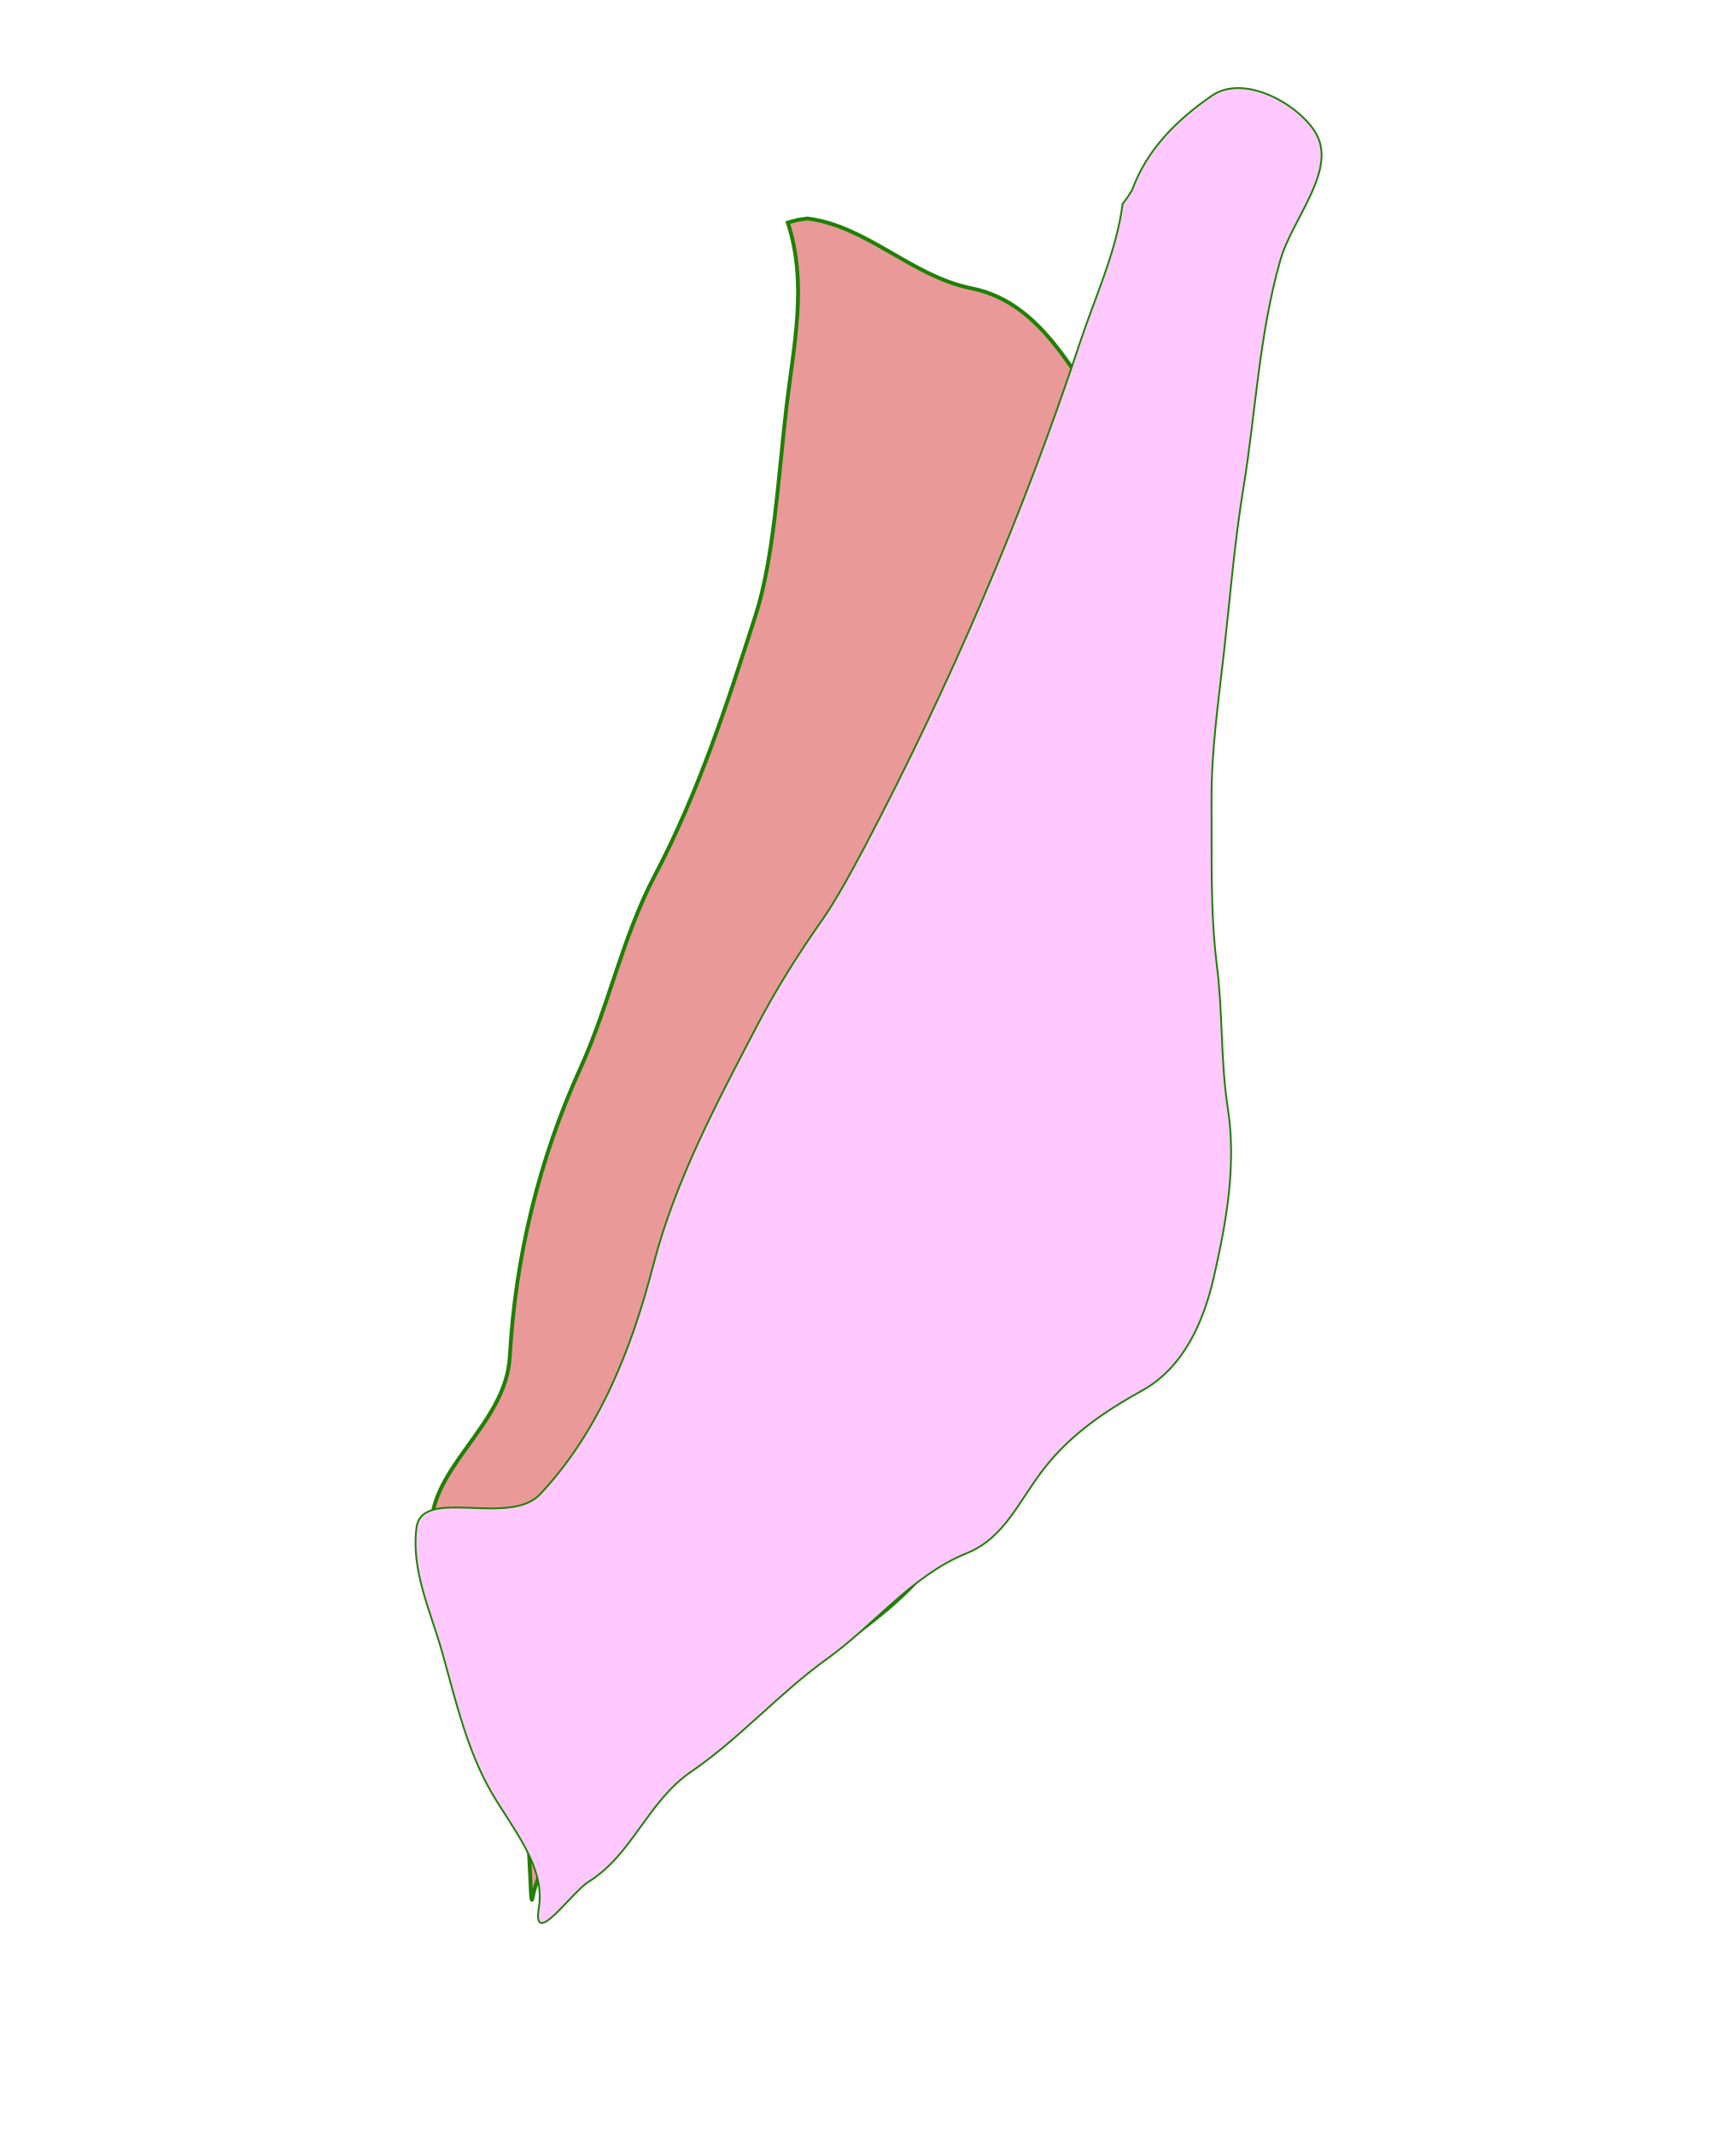
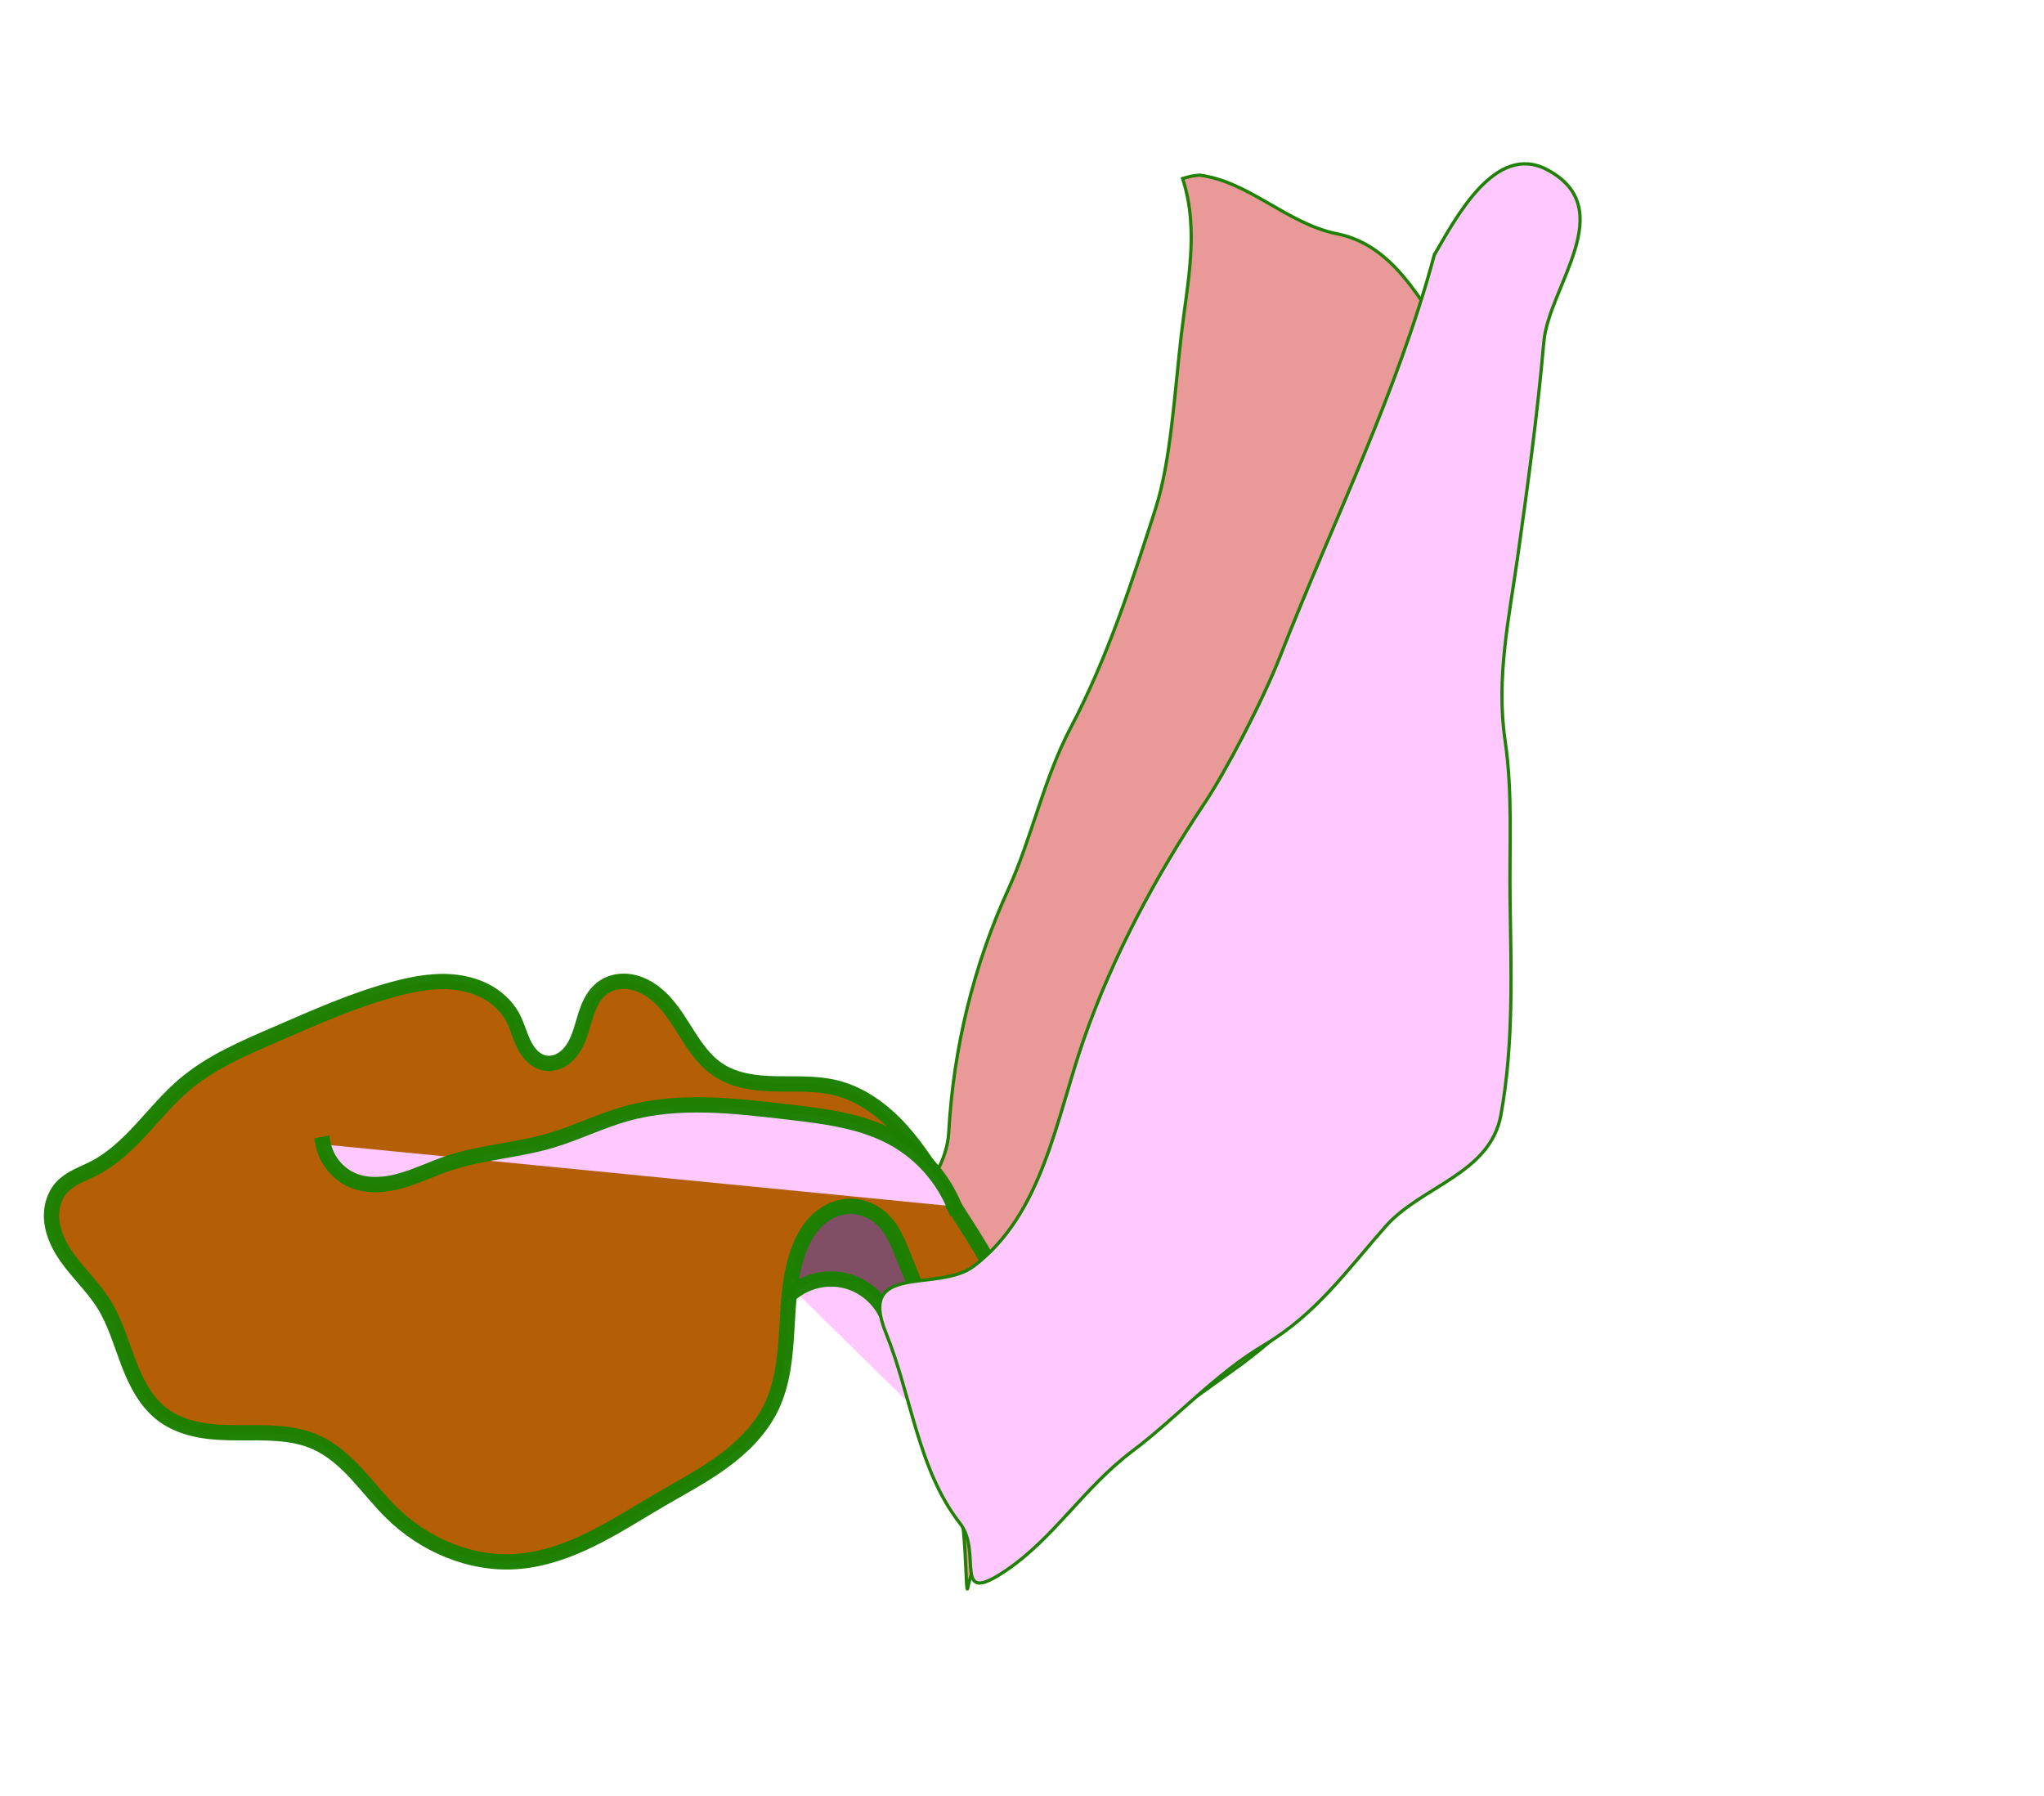
- <svg xmlns="http://www.w3.org/2000/svg" id="svg-stageTest" viewBox="0 0 100 123" fill="none" version="1.1">
+ <svg xmlns="http://www.w3.org/2000/svg" id="svg-stageTest" viewBox="0 0 140 123" fill="none" version="1.1" width="140" height="123">
  <defs id="defs2">
    <linearGradient id="grad" x1="0" y1="0" x2="99" y2="99" gradientUnits="userSpaceOnUse" gradientTransform="matrix(2.323711,0,0,2.323711,-716.1819,-545.6644)">
      <stop offset="0.2" stop-color="rgb(255, 135, 9)" id="stop1" />
      <stop offset="0.7" stop-color="rgb(247, 189, 248)" id="stop2" />
    </linearGradient>
    <path id="pBlomsBladHoved2" d="m 46.263,90.952 c -0.113,1.536 0.202,3.1 0.901,4.473 0.699,1.372 1.779,2.548 3.087,3.359 1.308,0.812 2.841,1.258 4.381,1.275 1.54,0.017 3.082,-0.395 4.408,-1.178 1.826,-1.078 3.176,-2.792 4.417,-4.51 1.241,-1.719 2.441,-3.51 4.087,-4.847 2.04,-1.658 4.63,-2.502 7.222,-2.941 2.592,-0.44 5.231,-0.509 7.842,-0.807 2.612,-0.299 5.248,-0.846 7.529,-2.151 1.141,-0.653 2.181,-1.493 3.003,-2.519 0.822,-1.026 1.421,-2.24 1.662,-3.532 0.249,-1.329 0.118,-2.706 -0.192,-4.023 -0.309,-1.316 -0.793,-2.584 -1.258,-3.854 -0.465,-1.27 -0.913,-2.553 -1.148,-3.885 -0.235,-1.332 -0.249,-2.723 0.147,-4.016 0.381,-1.242 1.123,-2.344 1.952,-3.344 0.829,-1 1.755,-1.918 2.578,-2.923 0.824,-1.005 1.553,-2.117 1.912,-3.366 0.179,-0.624 0.263,-1.279 0.215,-1.927 -0.048,-0.648 -0.231,-1.289 -0.558,-1.85 -0.335,-0.573 -0.813,-1.052 -1.342,-1.452 -0.529,-0.4 -1.11,-0.726 -1.695,-1.041 -1.168,-0.629 -2.397,-1.253 -3.211,-2.301 -0.689,-0.888 -1.018,-2.014 -1.098,-3.135 -0.08,-1.121 0.074,-2.244 0.267,-3.351 0.193,-1.107 0.426,-2.21 0.507,-3.33 0.081,-1.121 0.004,-2.271 -0.406,-3.318 -0.455,-1.161 -1.301,-2.14 -2.288,-2.902 -0.987,-0.762 -2.114,-1.322 -3.258,-1.817 -2.289,-0.99 -4.759,-1.794 -6.526,-3.553 -1.039,-1.035 -1.768,-2.343 -2.33,-3.698 -0.562,-1.355 -0.968,-2.768 -1.449,-4.153 -0.481,-1.385 -1.045,-2.758 -1.886,-3.959 -0.841,-1.201 -1.984,-2.23 -3.363,-2.728 -1.641,-0.593 -3.491,-0.389 -5.115,0.248 -1.624,0.637 -3.056,1.678 -4.415,2.773 -1.358,1.095 -2.669,2.259 -4.141,3.197 -1.472,0.937 -3.137,1.647 -4.88,1.716 -1.89,0.075 -3.717,-0.6 -5.568,-0.989 -0.925,-0.195 -1.874,-0.32 -2.817,-0.243 -0.943,0.077 -1.883,0.366 -2.638,0.935 -0.723,0.545 -1.245,1.322 -1.617,2.148 -0.372,0.826 -0.604,1.706 -0.84,2.581 -0.235,0.875 -0.477,1.753 -0.866,2.572 -0.389,0.818 -0.936,1.58 -1.681,2.095 -0.579,0.4 -1.26,0.639 -1.955,0.75 -0.695,0.11 -1.406,0.096 -2.105,0.02 -1.4,-0.153 -2.765,-0.55 -4.166,-0.685 -2.765,-0.267 -5.589,0.519 -7.929,2.016 -2.34,1.498 -4.205,3.68 -5.5,6.138 -2.59,4.916 -2.886,10.733 -2.329,16.262 0.399,3.966 1.219,7.926 2.879,11.55 1.66,3.624 4.203,6.908 7.57,9.042 1.61,1.021 3.411,1.787 4.779,3.115 1.317,1.279 2.136,2.999 2.609,4.773 0.472,1.774 0.621,3.615 0.765,5.445 0.144,1.83 0.287,3.671 0.748,5.448 0.462,1.776 1.265,3.503 2.566,4.798 1.775,1.766 4.444,2.583 6.904,2.112 2.459,-0.471 4.639,-2.215 5.636,-4.512 z" />
-     <path id="speech" d="M20,1 85,1 85,66 51,98 51,66 20,66z" />
-     <path id="lightning" d="M47.1,0.8 73.3,0.8 61.9,37.2 77.1,37.2 30.7,99.4 45.8,51.9 29,51.9z" />
+     <g id="gBlomstBlad1Left-3-0-4" style="fill:#ffc9ff;fill-opacity:1" transform="matrix(0.7218603,0.8836301,-0.8836301,0.7218603,95.65135,-59.23217)">
+       <path style="fill:#804f65;fill-opacity:1;stroke:none;stroke-width:0.918;stroke-linecap:square;stroke-opacity:0.98" d="m 93.266,107.95 c -0.536,0.056 -1.082,0.004 -1.598,-0.151 -0.59,-0.178 -1.131,-0.486 -1.691,-0.745 -0.657,-0.304 -1.342,-0.541 -2.028,-0.77 -3.35,-1.115 -6.764,-2.036 -10.094,-3.212 -0.427,-0.151 -0.855,-0.307 -1.302,-0.381 -0.447,-0.074 -0.919,-0.062 -1.336,0.114 -0.289,0.122 -0.542,0.319 -0.758,0.548 -0.574,0.61 -0.879,1.443 -0.934,2.279 -0.055,0.836 0.127,1.674 0.429,2.455 0.174,0.451 0.398,0.9 0.765,1.214 0.3,0.257 0.698,0.412 1.09,0.371 0.344,-0.036 0.66,-0.218 0.906,-0.461 0.246,-0.243 0.426,-0.544 0.578,-0.854 0.227,-0.461 0.409,-0.967 0.789,-1.313 0.38,-0.346 0.911,-0.483 1.424,-0.497 0.514,-0.014 1.023,0.082 1.533,0.144 2.93,0.356 5.938,-0.411 8.835,0.155 0.507,0.099 1.005,0.238 1.498,0.396 0.642,0.205 1.273,0.441 1.892,0.707 z" id="pBlomstLeftMainSkygge-4-2-3" transform="matrix(0.8968348,0,0,1,8.960308,-0.1322917)" />
+       <path style="fill:#b45f06;fill-opacity:1;stroke:#1b8000;stroke-width:0.918;stroke-linecap:square;stroke-opacity:0.98" d="m 94.192,107.95 c -0.988,-2.777 -3.038,-5.161 -5.636,-6.553 -2.993,-1.604 -6.492,-1.864 -9.864,-2.264 -1.578,-0.187 -3.162,-0.412 -4.75,-0.334 -1.587,0.078 -3.201,0.483 -4.471,1.439 -0.959,0.722 -1.67,1.715 -2.448,2.629 -0.778,0.914 -1.685,1.79 -2.832,2.143 -0.752,0.232 -1.556,0.221 -2.339,0.146 -0.783,-0.075 -1.561,-0.213 -2.347,-0.229 -0.786,-0.017 -1.597,0.096 -2.279,0.489 -0.341,0.196 -0.645,0.461 -0.867,0.785 -0.223,0.324 -0.362,0.709 -0.376,1.102 -0.019,0.507 0.167,1.003 0.417,1.445 0.25,0.442 0.564,0.844 0.833,1.275 0.269,0.43 0.498,0.901 0.548,1.407 0.025,0.253 0.004,0.511 -0.076,0.752 -0.08,0.241 -0.221,0.463 -0.415,0.627 -0.225,0.19 -0.514,0.296 -0.807,0.33 -0.293,0.034 -0.59,-8.6e-4 -0.877,-0.068 -0.574,-0.134 -1.115,-0.394 -1.694,-0.504 -0.64,-0.121 -1.31,-0.052 -1.926,0.16 -0.616,0.213 -1.178,0.566 -1.665,1 -0.973,0.867 -1.629,2.032 -2.167,3.219 -1.048,2.311 -1.711,4.774 -2.404,7.215 -0.578,2.038 -1.186,4.107 -1.147,6.225 0.023,1.24 0.267,2.463 0.441,3.691 0.173,1.228 0.274,2.488 0.013,3.7 -0.079,0.365 -0.19,0.723 -0.269,1.089 -0.079,0.365 -0.126,0.743 -0.074,1.113 0.094,0.671 0.516,1.27 1.064,1.668 0.548,0.398 1.214,0.611 1.885,0.707 1.342,0.193 2.715,-0.055 4.06,0.112 1.265,0.158 2.451,0.675 3.66,1.078 1.209,0.403 2.514,0.695 3.751,0.389 0.768,-0.19 1.467,-0.604 2.073,-1.111 0.607,-0.508 1.128,-1.109 1.629,-1.721 1.002,-1.224 1.988,-2.545 3.404,-3.25 0.932,-0.464 1.986,-0.625 3.025,-0.687 1.039,-0.062 2.084,-0.033 3.119,-0.148 2.745,-0.303 5.409,-1.695 7.002,-3.951 0.915,-1.295 1.457,-2.821 1.811,-4.366 0.354,-1.546 0.53,-3.126 0.779,-4.692 0.229,-1.443 0.521,-2.88 0.599,-4.339 0.078,-1.459 -0.068,-2.959 -0.679,-4.286 -0.676,-1.47 -1.87,-2.629 -3.062,-3.723 -1.191,-1.095 -2.429,-2.188 -3.234,-3.591 -0.363,-0.632 -0.632,-1.332 -0.664,-2.059 -0.032,-0.728 0.192,-1.474 0.668,-2.025 0.476,-0.552 1.185,-0.88 1.911,-0.938 0.726,-0.058 1.445,0.144 2.14,0.361 z" id="pBlomstLeftMain-2-2-5" />
+       <path style="fill-opacity:1;stroke:#1b8000;stroke-width:0.918;stroke-linecap:square;stroke-opacity:0.98" d="m 79.904,99.483 c -1.741,-0.532 -3.659,-0.464 -5.359,0.188 -2.092,0.804 -3.755,2.412 -5.364,3.971 -2.339,2.266 -4.755,4.596 -6.059,7.58 -0.641,1.468 -0.99,3.049 -1.612,4.525 -0.823,1.955 -2.11,3.695 -2.853,5.682 -0.347,0.927 -0.571,1.898 -0.965,2.806 -0.393,0.908 -0.989,1.775 -1.865,2.235 -0.853,0.447 -1.925,0.447 -2.778,0" id="pBlomstLeftMainSti-8-3-5" transform="translate(-0.3968738,-0.2645833)" />
+       <path style="fill-opacity:1;stroke:#1b8000;stroke-width:0.918;stroke-linecap:square;stroke-opacity:0.98" d="m 77.364,109.846 c 0.056,-1.092 0.631,-2.145 1.518,-2.784 0.76,-0.547 1.735,-0.787 2.663,-0.659 0.423,0.059 0.833,0.189 1.254,0.265 1.237,0.222 2.504,-0.045 3.761,-0.056 1.908,-0.018 3.765,0.55 5.634,0.934 0.393,0.081 0.8,0.158 1.135,0.378 0.072,0.047 0.14,0.1 0.203,0.159" id="path15-8-6-2" />
+     </g>
+     <path id="speech" d="M 20,1 H 85 V 66 L 51,98 V 66 H 20 Z" />
+     <path id="lightning" d="M 47.1,0.8 H 73.3 L 61.9,37.2 H 77.1 L 30.7,99.4 45.8,51.9 H 29 Z" />
  </defs>
-   <path style="opacity:1;fill:#ea9999;fill-opacity:1;stroke:#1b8000;stroke-width:0.104;stroke-linecap:square;stroke-dasharray:none;stroke-opacity:0.98" d="m 328.316,237.016 c 0.544,1.657 0.157,3.339 -0.038,5.012 -0.224,1.926 -0.338,4.074 -0.832,5.617 -0.769,2.404 -1.553,4.812 -2.73,7.05 -0.877,1.666 -1.242,3.52 -2.013,5.214 -1.122,2.464 -1.764,5.118 -1.914,7.815 -0.106,1.9 -2.326,3.079 -2.11,4.85 0.285,2.332 1.103,4.554 2.277,6.572 0.441,0.758 0.36,3.692 0.448,3.236 0.386,-2.012 2.409,-2.172 3.762,-3.356 1.487,-1.301 3.12,-2.451 4.749,-3.621 1.637,-1.176 3.263,-2.596 3.33,-4.887 0.05,-1.692 0.513,-3.388 0.93,-5.034 0.419,-1.657 0.693,-3.331 1.052,-5.019 0.706,-3.315 1.453,-6.618 1.805,-10.007 0.26,-2.507 1.953,-5.577 0.302,-7.603 -1.194,-1.466 -1.996,-3.647 -4.043,-4.058 -1.62,-0.325 -2.83,-1.687 -4.439,-1.89 0,0 -0.258,0.035 -0.258,0.035 0,0 -0.276,0.073 -0.276,0.073 z" id="pUtspring2VenstreToppen" display="inline" transform="matrix(2.127775,0,0,2.127775,-653.1937,-491.4964)" />
-   <path style="opacity:1;fill:#ffc9ff;fill-opacity:1;stroke:#1b8000;stroke-width:0.104;stroke-linecap:square;stroke-dasharray:none;stroke-opacity:0.98" d="m 64.681,11.75 c -0.358,2.759 -1.585,5.351 -2.46,7.997 -3.307,10.002 -7.499,19.715 -12.391,29.021 -0.878,1.67 -1.808,3.31 -2.437,4.203 -1.376,1.952 -2.654,3.974 -3.768,6.108 -2.323,4.451 -4.734,8.961 -5.989,13.821 -1.229,4.763 -3.124,9.591 -6.522,13.189 -1.788,1.893 -6.81,-0.466 -7.118,1.927 -0.321,2.497 0.831,4.836 1.506,7.257 0.761,2.728 1.403,5.552 2.821,8 1.19,2.054 3.107,4.258 2.725,6.614 -0.4,2.468 1.853,-0.844 2.873,-1.482 2.526,-1.579 3.401,-4.623 5.897,-6.331 2.811,-1.923 5.073,-4.525 7.84,-6.51 2.723,-1.954 4.917,-4.821 8.022,-6.072 2.214,-0.892 2.982,-2.973 4.499,-4.918 1.509,-1.935 3.517,-3.296 5.63,-4.464 2.361,-1.305 3.528,-3.912 4.123,-6.509 0.733,-3.2 1.316,-6.511 0.814,-9.738 -0.425,-2.739 -0.283,-5.455 -0.624,-8.166 -0.398,-3.16 -0.294,-6.325 -0.316,-9.52 -0.021,-2.874 0.388,-5.685 0.715,-8.593 0.354,-3.15 0.602,-6.304 1.117,-9.445 0.718,-4.382 0.893,-8.786 2.129,-13.141 0.697,-2.457 3.387,-5.285 1.977,-7.445 -1.086,-1.664 -4.119,-3.273 -5.906,-2.049 -2.009,1.376 -3.767,3.11 -4.608,5.445 0,0 -0.248,0.391 -0.248,0.391 0,0 -0.3,0.41 -0.3,0.41 z" id="pUtspring1HoyreToppen" display="inline" />
+   <path style="opacity:1;fill:#ea9999;fill-opacity:1;stroke:#1b8000;stroke-width:0.104;stroke-linecap:square;stroke-dasharray:none;stroke-opacity:0.98" d="m 328.316,237.016 c 0.544,1.657 0.157,3.339 -0.038,5.012 -0.224,1.926 -0.338,4.074 -0.832,5.617 -0.769,2.404 -1.553,4.812 -2.73,7.05 -0.877,1.666 -1.242,3.52 -2.013,5.214 -1.122,2.464 -1.764,5.118 -1.914,7.815 -0.106,1.9 -2.326,3.079 -2.11,4.85 0.285,2.332 1.103,4.554 2.277,6.572 0.441,0.758 0.36,3.692 0.448,3.236 0.386,-2.012 2.409,-2.172 3.762,-3.356 1.487,-1.301 3.12,-2.451 4.749,-3.621 1.637,-1.176 3.263,-2.596 3.33,-4.887 0.05,-1.692 0.513,-3.388 0.93,-5.034 0.419,-1.657 0.693,-3.331 1.052,-5.019 0.706,-3.315 1.453,-6.618 1.805,-10.007 0.26,-2.507 1.953,-5.577 0.302,-7.603 -1.194,-1.466 -1.996,-3.647 -4.043,-4.058 -1.62,-0.325 -2.83,-1.687 -4.439,-1.89 0,0 -0.258,0.035 -0.258,0.035 0,0 -0.276,0.073 -0.276,0.073 z" id="pUtspring2VenstreToppen" display="inline" transform="matrix(2.127775,0,0,2.127775,-617.5845,-492.0898)" />
+   <g id="g4" style="fill:#ffc9ff;fill-opacity:1" transform="matrix(0.7218603,0.8836301,-0.8836301,0.7218603,95.65135,-59.23217)">
+     <path style="fill:#804f65;fill-opacity:1;stroke:none;stroke-width:0.918;stroke-linecap:square;stroke-opacity:0.98" d="m 93.266,107.95 c -0.536,0.056 -1.082,0.004 -1.598,-0.151 -0.59,-0.178 -1.131,-0.486 -1.691,-0.745 -0.657,-0.304 -1.342,-0.541 -2.028,-0.77 -3.35,-1.115 -6.764,-2.036 -10.094,-3.212 -0.427,-0.151 -0.855,-0.307 -1.302,-0.381 -0.447,-0.074 -0.919,-0.062 -1.336,0.114 -0.289,0.122 -0.542,0.319 -0.758,0.548 -0.574,0.61 -0.879,1.443 -0.934,2.279 -0.055,0.836 0.127,1.674 0.429,2.455 0.174,0.451 0.398,0.9 0.765,1.214 0.3,0.257 0.698,0.412 1.09,0.371 0.344,-0.036 0.66,-0.218 0.906,-0.461 0.246,-0.243 0.426,-0.544 0.578,-0.854 0.227,-0.461 0.409,-0.967 0.789,-1.313 0.38,-0.346 0.911,-0.483 1.424,-0.497 0.514,-0.014 1.023,0.082 1.533,0.144 2.93,0.356 5.938,-0.411 8.835,0.155 0.507,0.099 1.005,0.238 1.498,0.396 0.642,0.205 1.273,0.441 1.892,0.707 z" id="path1" transform="matrix(0.8968348,0,0,1,8.960308,-0.1322917)" />
+     <path style="fill:#b45f06;fill-opacity:1;stroke:#1b8000;stroke-width:0.918;stroke-linecap:square;stroke-opacity:0.98" d="m 94.192,107.95 c -0.988,-2.777 -3.038,-5.161 -5.636,-6.553 -2.993,-1.604 -6.492,-1.864 -9.864,-2.264 -1.578,-0.187 -3.162,-0.412 -4.75,-0.334 -1.587,0.078 -3.201,0.483 -4.471,1.439 -0.959,0.722 -1.67,1.715 -2.448,2.629 -0.778,0.914 -1.685,1.79 -2.832,2.143 -0.752,0.232 -1.556,0.221 -2.339,0.146 -0.783,-0.075 -1.561,-0.213 -2.347,-0.229 -0.786,-0.017 -1.597,0.096 -2.279,0.489 -0.341,0.196 -0.645,0.461 -0.867,0.785 -0.223,0.324 -0.362,0.709 -0.376,1.102 -0.019,0.507 0.167,1.003 0.417,1.445 0.25,0.442 0.564,0.844 0.833,1.275 0.269,0.43 0.498,0.901 0.548,1.407 0.025,0.253 0.004,0.511 -0.076,0.752 -0.08,0.241 -0.221,0.463 -0.415,0.627 -0.225,0.19 -0.514,0.296 -0.807,0.33 -0.293,0.034 -0.59,-8.6e-4 -0.877,-0.068 -0.574,-0.134 -1.115,-0.394 -1.694,-0.504 -0.64,-0.121 -1.31,-0.052 -1.926,0.16 -0.616,0.213 -1.178,0.566 -1.665,1 -0.973,0.867 -1.629,2.032 -2.167,3.219 -1.048,2.311 -1.711,4.774 -2.404,7.215 -0.578,2.038 -1.186,4.107 -1.147,6.225 0.023,1.24 0.267,2.463 0.441,3.691 0.173,1.228 0.274,2.488 0.013,3.7 -0.079,0.365 -0.19,0.723 -0.269,1.089 -0.079,0.365 -0.126,0.743 -0.074,1.113 0.094,0.671 0.516,1.27 1.064,1.668 0.548,0.398 1.214,0.611 1.885,0.707 1.342,0.193 2.715,-0.055 4.06,0.112 1.265,0.158 2.451,0.675 3.66,1.078 1.209,0.403 2.514,0.695 3.751,0.389 0.768,-0.19 1.467,-0.604 2.073,-1.111 0.607,-0.508 1.128,-1.109 1.629,-1.721 1.002,-1.224 1.988,-2.545 3.404,-3.25 0.932,-0.464 1.986,-0.625 3.025,-0.687 1.039,-0.062 2.084,-0.033 3.119,-0.148 2.745,-0.303 5.409,-1.695 7.002,-3.951 0.915,-1.295 1.457,-2.821 1.811,-4.366 0.354,-1.546 0.53,-3.126 0.779,-4.692 0.229,-1.443 0.521,-2.88 0.599,-4.339 0.078,-1.459 -0.068,-2.959 -0.679,-4.286 -0.676,-1.47 -1.87,-2.629 -3.062,-3.723 -1.191,-1.095 -2.429,-2.188 -3.234,-3.591 -0.363,-0.632 -0.632,-1.332 -0.664,-2.059 -0.032,-0.728 0.192,-1.474 0.668,-2.025 0.476,-0.552 1.185,-0.88 1.911,-0.938 0.726,-0.058 1.445,0.144 2.14,0.361 z" id="path2" />
+     <path style="fill-opacity:1;stroke:#1b8000;stroke-width:0.918;stroke-linecap:square;stroke-opacity:0.98" d="m 79.904,99.483 c -1.741,-0.532 -3.659,-0.464 -5.359,0.188 -2.092,0.804 -3.755,2.412 -5.364,3.971 -2.339,2.266 -4.755,4.596 -6.059,7.58 -0.641,1.468 -0.99,3.049 -1.612,4.525 -0.823,1.955 -2.11,3.695 -2.853,5.682 -0.347,0.927 -0.571,1.898 -0.965,2.806 -0.393,0.908 -0.989,1.775 -1.865,2.235 -0.853,0.447 -1.925,0.447 -2.778,0" id="path3" transform="translate(-0.3968738,-0.2645833)" />
+     <path style="fill-opacity:1;stroke:#1b8000;stroke-width:0.918;stroke-linecap:square;stroke-opacity:0.98" d="m 77.364,109.846 c 0.056,-1.092 0.631,-2.145 1.518,-2.784 0.76,-0.547 1.735,-0.787 2.663,-0.659 0.423,0.059 0.833,0.189 1.254,0.265 1.237,0.222 2.504,-0.045 3.761,-0.056 1.908,-0.018 3.765,0.55 5.634,0.934 0.393,0.081 0.8,0.158 1.135,0.378 0.072,0.047 0.14,0.1 0.203,0.159" id="path4" />
+   </g>
+   <path style="opacity:1;fill:#ffc9ff;fill-opacity:1;stroke:#1b8000;stroke-width:0.104;stroke-linecap:square;stroke-dasharray:none;stroke-opacity:0.98" d="m 336.041,239.881 c -1.174,4.387 -3.226,8.493 -4.884,12.725 -0.602,1.536 -1.779,3.761 -2.423,4.725 -1.565,2.343 -2.923,4.867 -3.854,7.538 -0.877,2.514 -1.299,5.543 -3.499,7.209 -1.135,0.859 -3.717,-0.143 -2.795,2.126 0.815,2.006 1.02,4.351 2.356,6.059 0.739,0.944 -0.283,2.691 1.468,1.5 1.554,-1.057 2.461,-2.624 4.023,-3.801 1.439,-1.085 2.63,-2.446 4.195,-3.376 1.643,-0.976 2.63,-2.375 3.858,-3.77 1.133,-1.287 3.328,-1.668 3.672,-3.549 0.411,-2.251 0.325,-4.574 0.292,-6.868 -0.025,-1.671 0.088,-3.38 -0.159,-5.054 -0.293,-1.987 0.129,-3.917 0.403,-5.859 0.32,-2.272 0.631,-4.55 0.831,-6.834 0.153,-1.746 2.452,-4.236 0.098,-5.477 -1.643,-0.866 -2.9,1.539 -3.579,2.706 z" id="pUtspring1HoyreToppen" display="inline" transform="matrix(2.152161,0,0,2.152161,-624.9688,-498.8204)" />
</svg>
